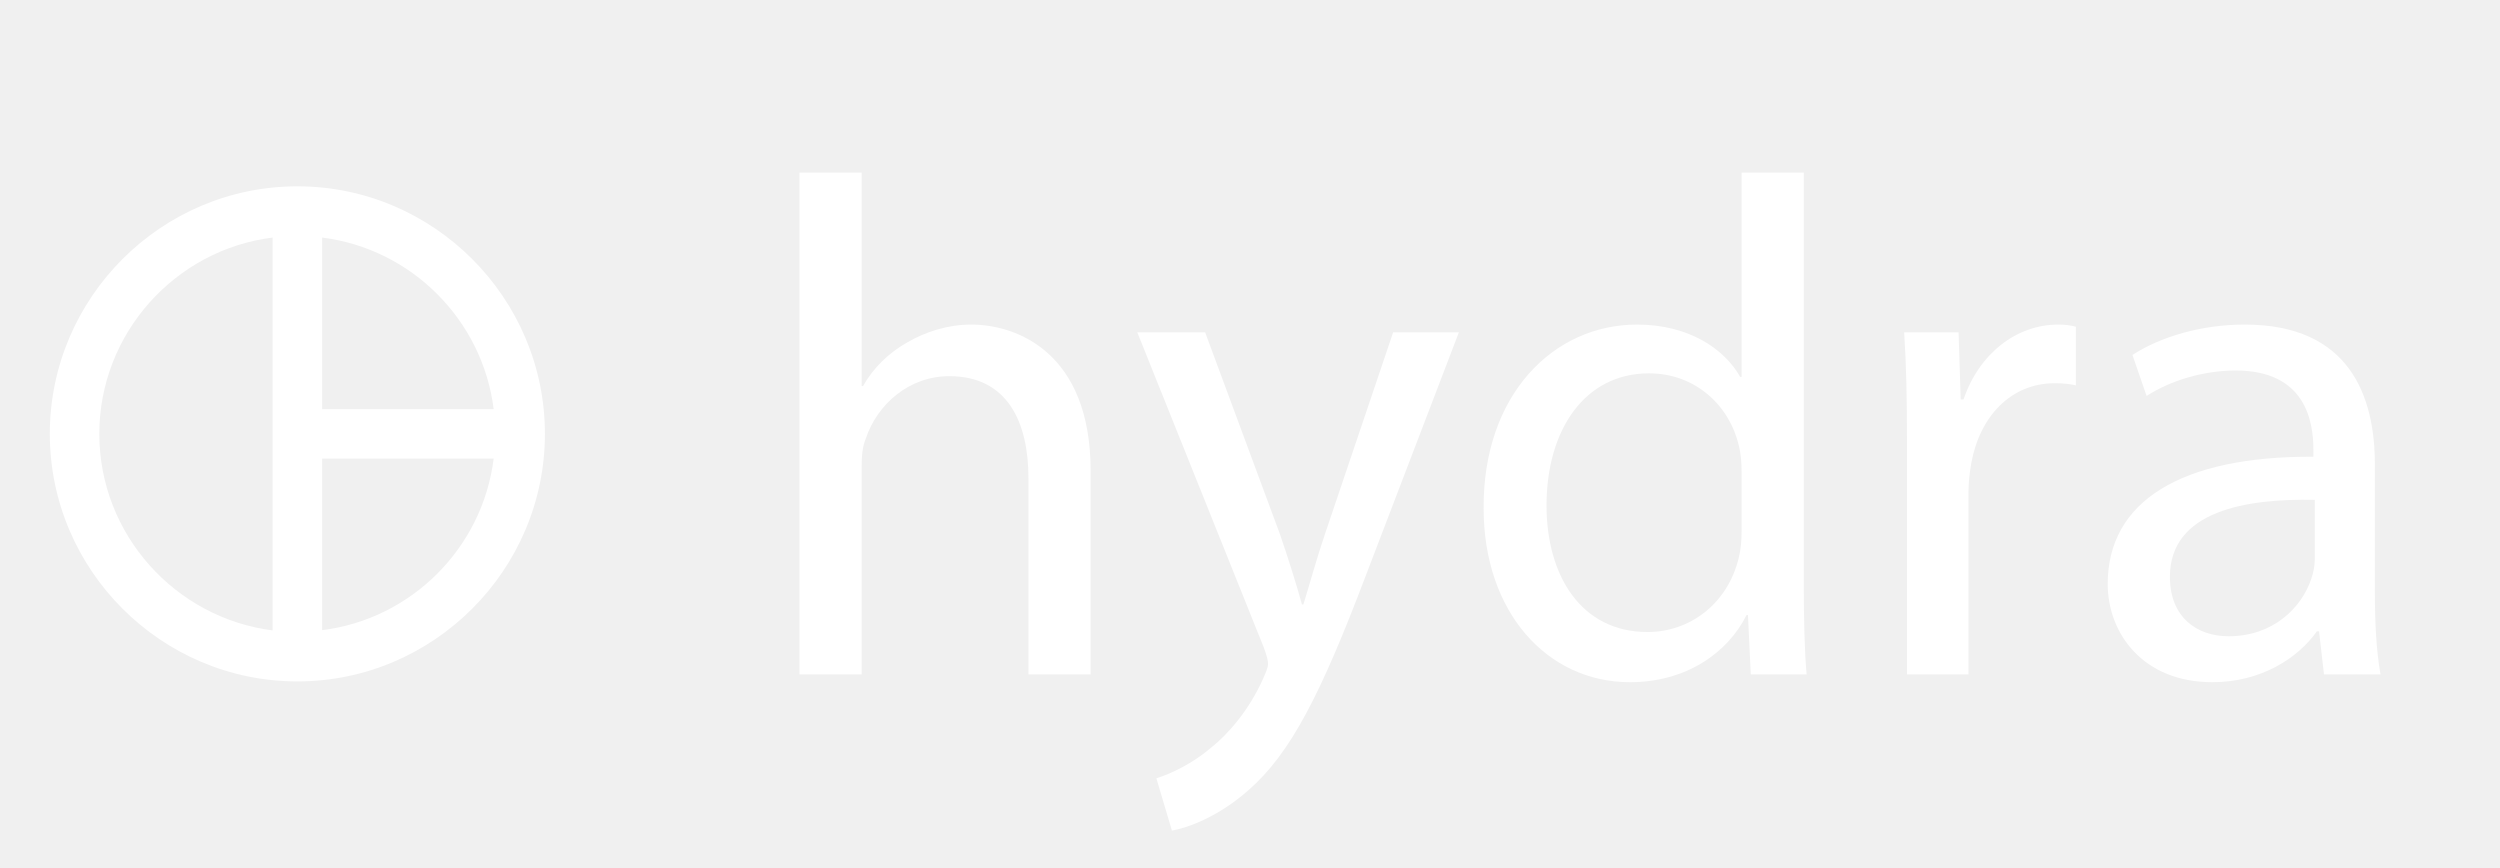
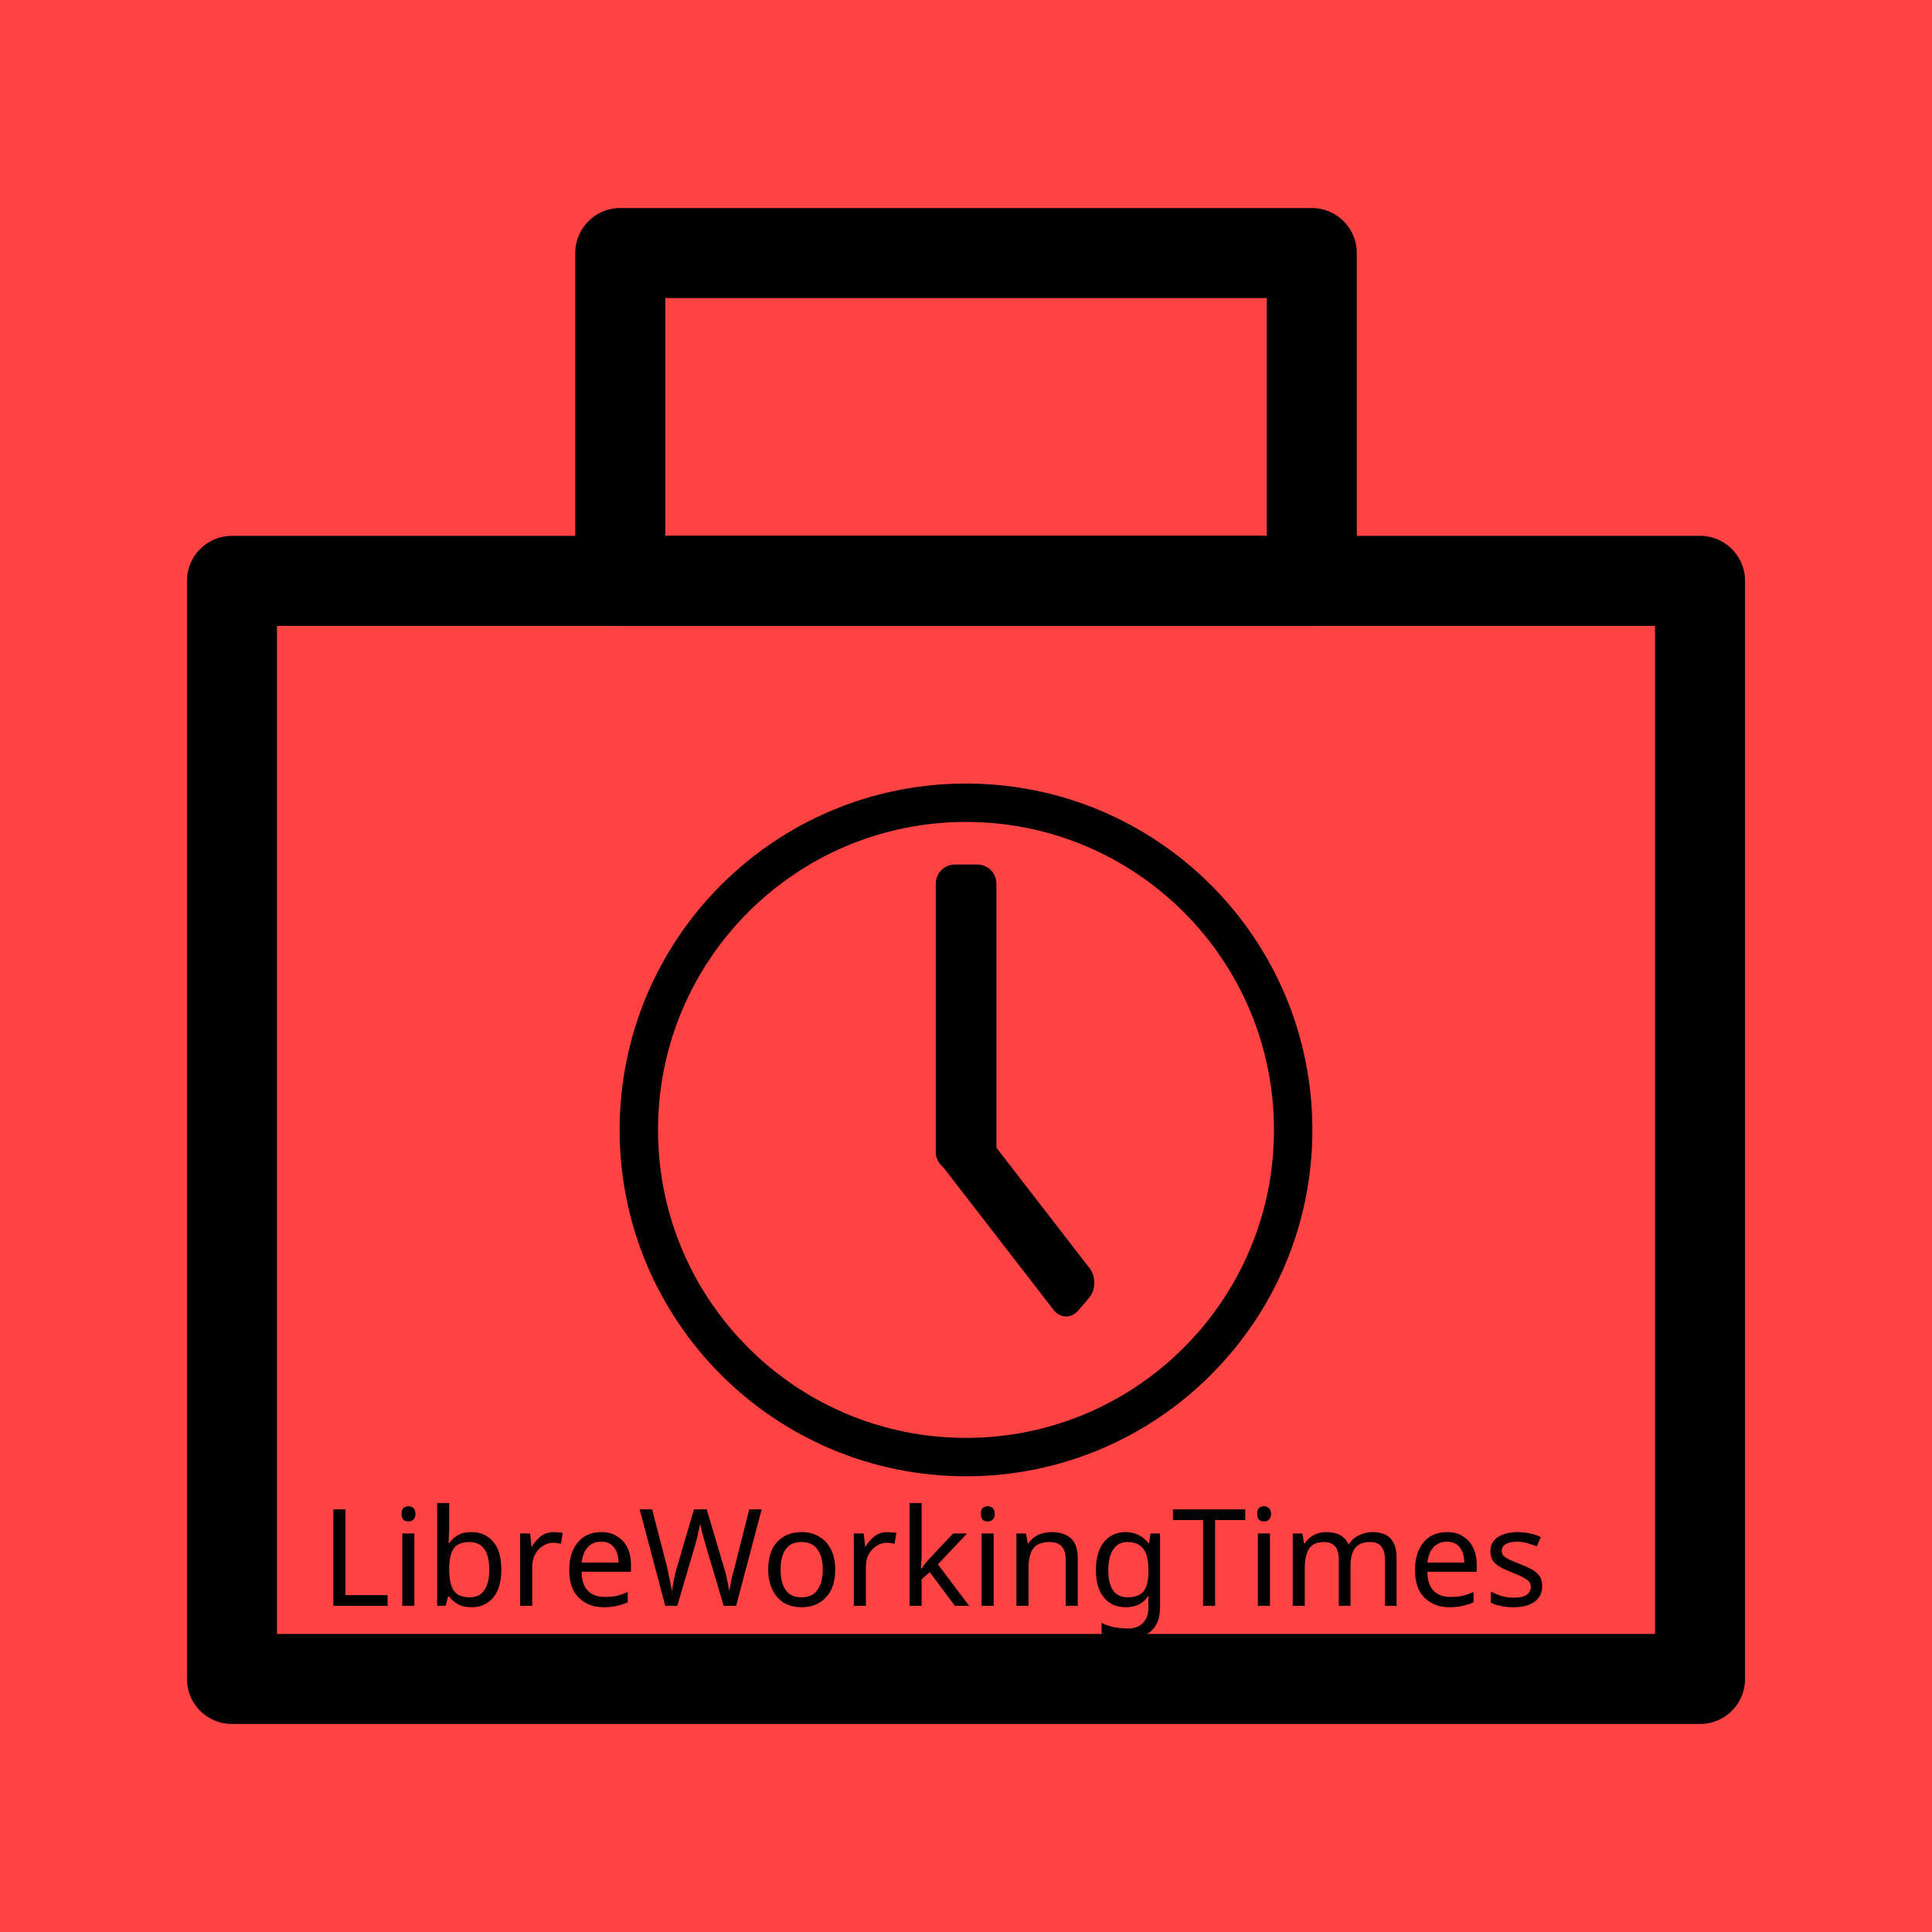
- <svg xmlns="http://www.w3.org/2000/svg" fill="#ffffff" width="357.25px" height="124px" viewBox="0 0 357.25 124">
-   <path d="M42.493,26.625C23.037,26.625,7.118,42.544,7.118,62s15.919,35.375,35.375,35.375S77.868,81.456,77.868,62 S61.949,26.625,42.493,26.625z M46.03,33.947c12.769,1.592,22.925,11.779,24.514,24.516H46.03V33.947z M14.193,62 c0-14.361,10.858-26.318,24.763-28.053v56.139C25.052,88.316,14.193,76.363,14.193,62z M46.03,90.051V65.537h24.514 C68.955,78.307,58.799,88.462,46.03,90.051z" />
-   <path d="M114.24,24.666h8.888v30.502h0.202c1.414-2.525,3.636-4.747,6.363-6.262 c2.626-1.516,5.757-2.525,9.09-2.525c6.564,0,17.068,4.04,17.068,20.906v29.088h-8.888V68.298c0-7.878-2.929-14.544-11.312-14.544 c-5.757,0-10.302,4.04-11.917,8.888c-0.505,1.212-0.606,2.525-0.606,4.242v29.491h-8.888V24.666z" />
-   <path d="M172.215,47.492l10.705,28.885c1.111,3.232,2.323,7.07,3.131,9.999h0.203 c0.908-2.929,1.918-6.666,3.131-10.2l9.695-28.684h9.393l-13.332,34.844c-6.362,16.766-10.705,25.351-16.765,30.603 c-4.343,3.838-8.686,5.354-10.908,5.757l-2.222-7.474c2.222-0.707,5.151-2.121,7.777-4.343c2.424-1.919,5.454-5.353,7.474-9.897 c0.404-0.909,0.707-1.616,0.707-2.121s-0.201-1.212-0.605-2.323l-18.079-45.045H172.215z" />
-   <path d="M257.761,24.666V83.75c0,4.343,0.101,9.292,0.404,12.625h-7.979l-0.403-8.483h-0.202 c-2.727,5.453-8.686,9.595-16.664,9.595c-11.817,0-20.907-9.999-20.907-24.846c-0.101-16.261,9.999-26.26,21.917-26.26 c7.474,0,12.523,3.535,14.745,7.474h0.202V24.666H257.761z M248.873,67.389c0-1.111-0.102-2.626-0.404-3.737 c-1.312-5.655-6.16-10.302-12.826-10.302c-9.191,0-14.645,8.08-14.645,18.887c0,9.898,4.848,18.079,14.442,18.079 c5.959,0,11.413-3.939,13.028-10.605c0.303-1.212,0.404-2.424,0.404-3.838V67.389z" />
-   <path d="M272.508,62.743c0-5.758-0.102-10.706-0.404-15.251h7.776l0.304,9.595h0.403 c2.222-6.565,7.575-10.706,13.534-10.706c1.01,0,1.717,0.102,2.524,0.303v8.383c-0.909-0.201-1.817-0.303-3.03-0.303 c-6.262,0-10.705,4.747-11.918,11.413c-0.201,1.212-0.403,2.626-0.403,4.141v26.058h-8.786V62.743z" />
-   <path d="M332.098,96.375l-0.707-6.161h-0.304c-2.727,3.838-7.979,7.272-14.948,7.272 c-9.896,0-14.947-6.969-14.947-14.039c0-11.816,10.504-18.28,29.391-18.18v-1.01c0-4.04-1.111-11.312-11.109-11.312 c-4.545,0-9.292,1.413-12.727,3.636l-2.02-5.858c4.04-2.626,9.898-4.343,16.059-4.343c14.947,0,18.584,10.201,18.584,19.998v18.28 c0,4.242,0.201,8.383,0.808,11.716H332.098z M330.784,71.429c-9.696-0.202-20.704,1.515-20.704,11.009 c0,5.757,3.838,8.483,8.383,8.483c6.362,0,10.402-4.04,11.816-8.181c0.303-0.909,0.505-1.919,0.505-2.828V71.429z" />
+ <svg xmlns="http://www.w3.org/2000/svg" width="512" height="512" viewBox="0 0 135.467 135.467" version="1.1" id="svg12">
+   <defs id="defs9" />
+   <g id="layer3">
+     <rect style="fill:#ff4242;fill-opacity:1;stroke:none;stroke-width:0.265" id="rect1275" width="135.467" height="135.467" x="0" y="0" />
+   </g>
+   <g id="layer1">
+     <g id="g1398" transform="matrix(0.6780956,0,0,0.6780956,43.13639,54.56973)">
+       <circle style="fill:none;fill-rule:evenodd;stroke:#000000;stroke-width:3.969;stroke-miterlimit:4;stroke-dasharray:none;stroke-opacity:1" id="path219" cx="36.274" cy="36.362" r="33.831" />
+       <rect style="fill:none;stroke:#000000;stroke-width:3.969;stroke-linecap:round;stroke-linejoin:round;stroke-miterlimit:4;stroke-dasharray:none;stroke-opacity:1" id="rect1210" width="2.301" height="27.734" x="35.134" y="10.905" />
+       <rect style="fill:none;stroke:#000000;stroke-width:4.009;stroke-linecap:round;stroke-linejoin:round;stroke-miterlimit:4;stroke-dasharray:none;stroke-opacity:1" id="rect1210-0" width="1.686" height="19.08" x="4.283" y="52.596" transform="matrix(0.6533398,-0.7570648,0.6117003,0.7910896,0,0)" />
+     </g>
+     <g id="g1645" transform="translate(5.84015,-12.15588)">
+       <g id="g1685" transform="matrix(1.590663,0,0,1.590663,-4.293222,-78.57949)">
+         <g id="g10441">
+           <rect style="fill:none;stroke:#000000;stroke-width:3.969;stroke-linecap:round;stroke-linejoin:round;stroke-miterlimit:4;stroke-dasharray:none;stroke-opacity:1" id="rect1422" width="64.713" height="48.404" x="9.253" y="82.648" />
+           <rect style="fill:none;stroke:#000000;stroke-width:3.969;stroke-linecap:round;stroke-linejoin:round;stroke-miterlimit:4;stroke-dasharray:none;stroke-opacity:1" id="rect1424" width="30.482" height="14.451" x="26.369" y="68.197" />
+         </g>
+         <text xml:space="preserve" style="font-style:normal;font-weight:normal;font-size:5.949px;line-height:1.25;font-family:sans-serif;fill:#000000;fill-opacity:1;stroke:none;stroke-width:0.149" x="13.144" y="127.827" id="text7123">
+           <tspan id="tspan7121" style="stroke-width:0.149" x="13.144" y="127.827">LibreWorkingTimes</tspan>
+         </text>
+       </g>
+     </g>
+   </g>
</svg>
